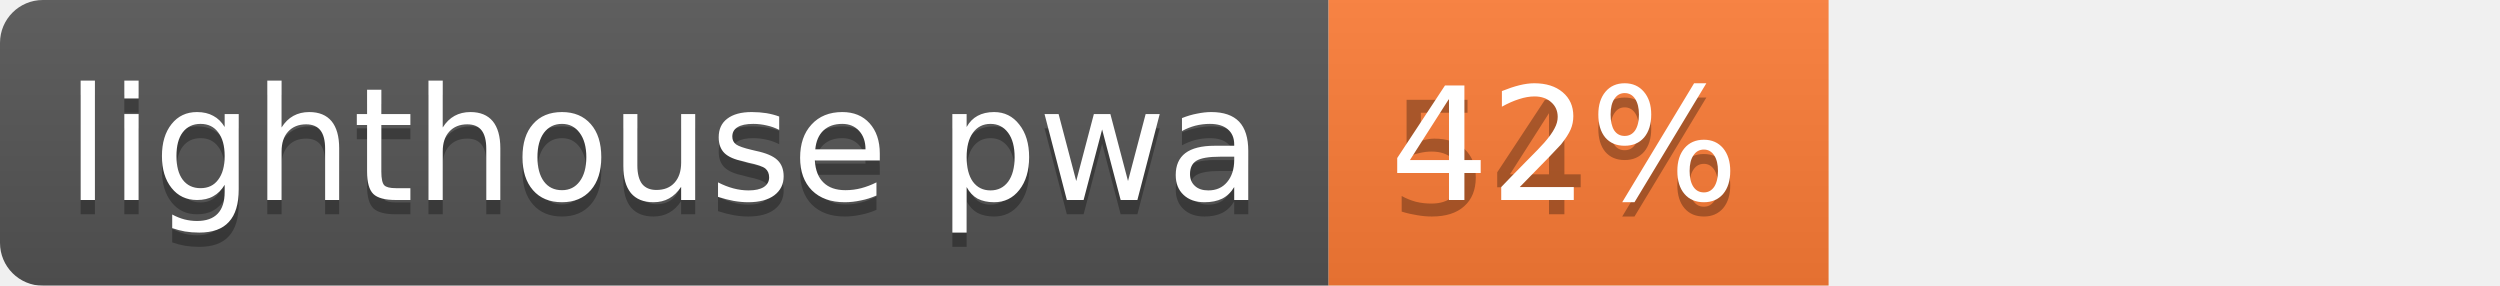
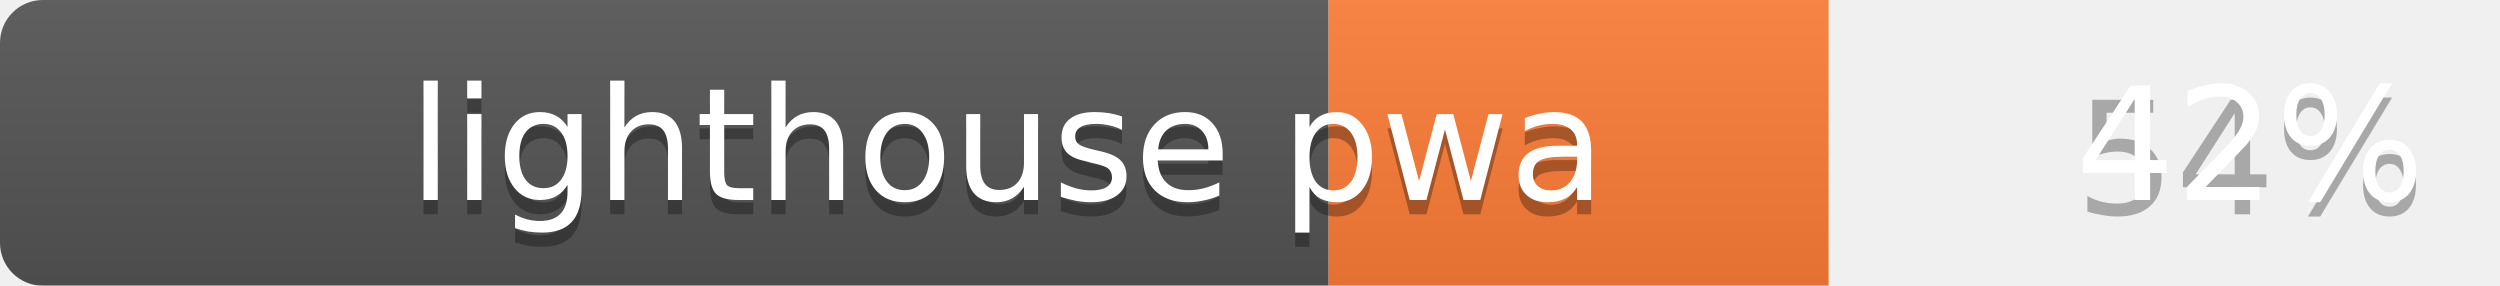
<svg xmlns="http://www.w3.org/2000/svg" width="175" height="20">
  <linearGradient id="b" x2="0" y2="100%">
    <stop offset="0" stop-color="#bbb" stop-opacity=".1" />
    <stop offset="1" stop-opacity=".1" />
  </linearGradient>
  <mask id="a">
    <rect width="175" height="20" rx="3" fill="#fff" />
  </mask>
  <g mask="url(#a)">
    <path fill="#555" d="M0 0h93v20H0z" />
    <path fill="#fe7d37" d="M93 0h35v20H93z" />
    <path fill="url(#b)" d="M0 0h128v20H0z" />
  </g>
  <g fill="#fff" text-anchor="middle" font-family="DejaVu Sans,Verdana,Geneva,sans-serif" font-size="11">
-     <text x="46.5" y="15" fill="#010101" fill-opacity=".3">lighthouse pwa</text>
-     <text x="46.5" y="14">lighthouse pwa</text>
-     <text x="109.5" y="15" fill="#010101" fill-opacity=".3">54%</text>
-     <text x="109.5" y="14">42%</text>
+     <text x="70.5" y="15" fill="#010101" fill-opacity=".3">lighthouse pwa</text>
+     <text x="70.5" y="14">lighthouse pwa</text>
+     <text x="157.5" y="15" fill="#010101" fill-opacity=".3">54%</text>
+     <text x="157.5" y="14">42%</text>
  </g>
</svg>
